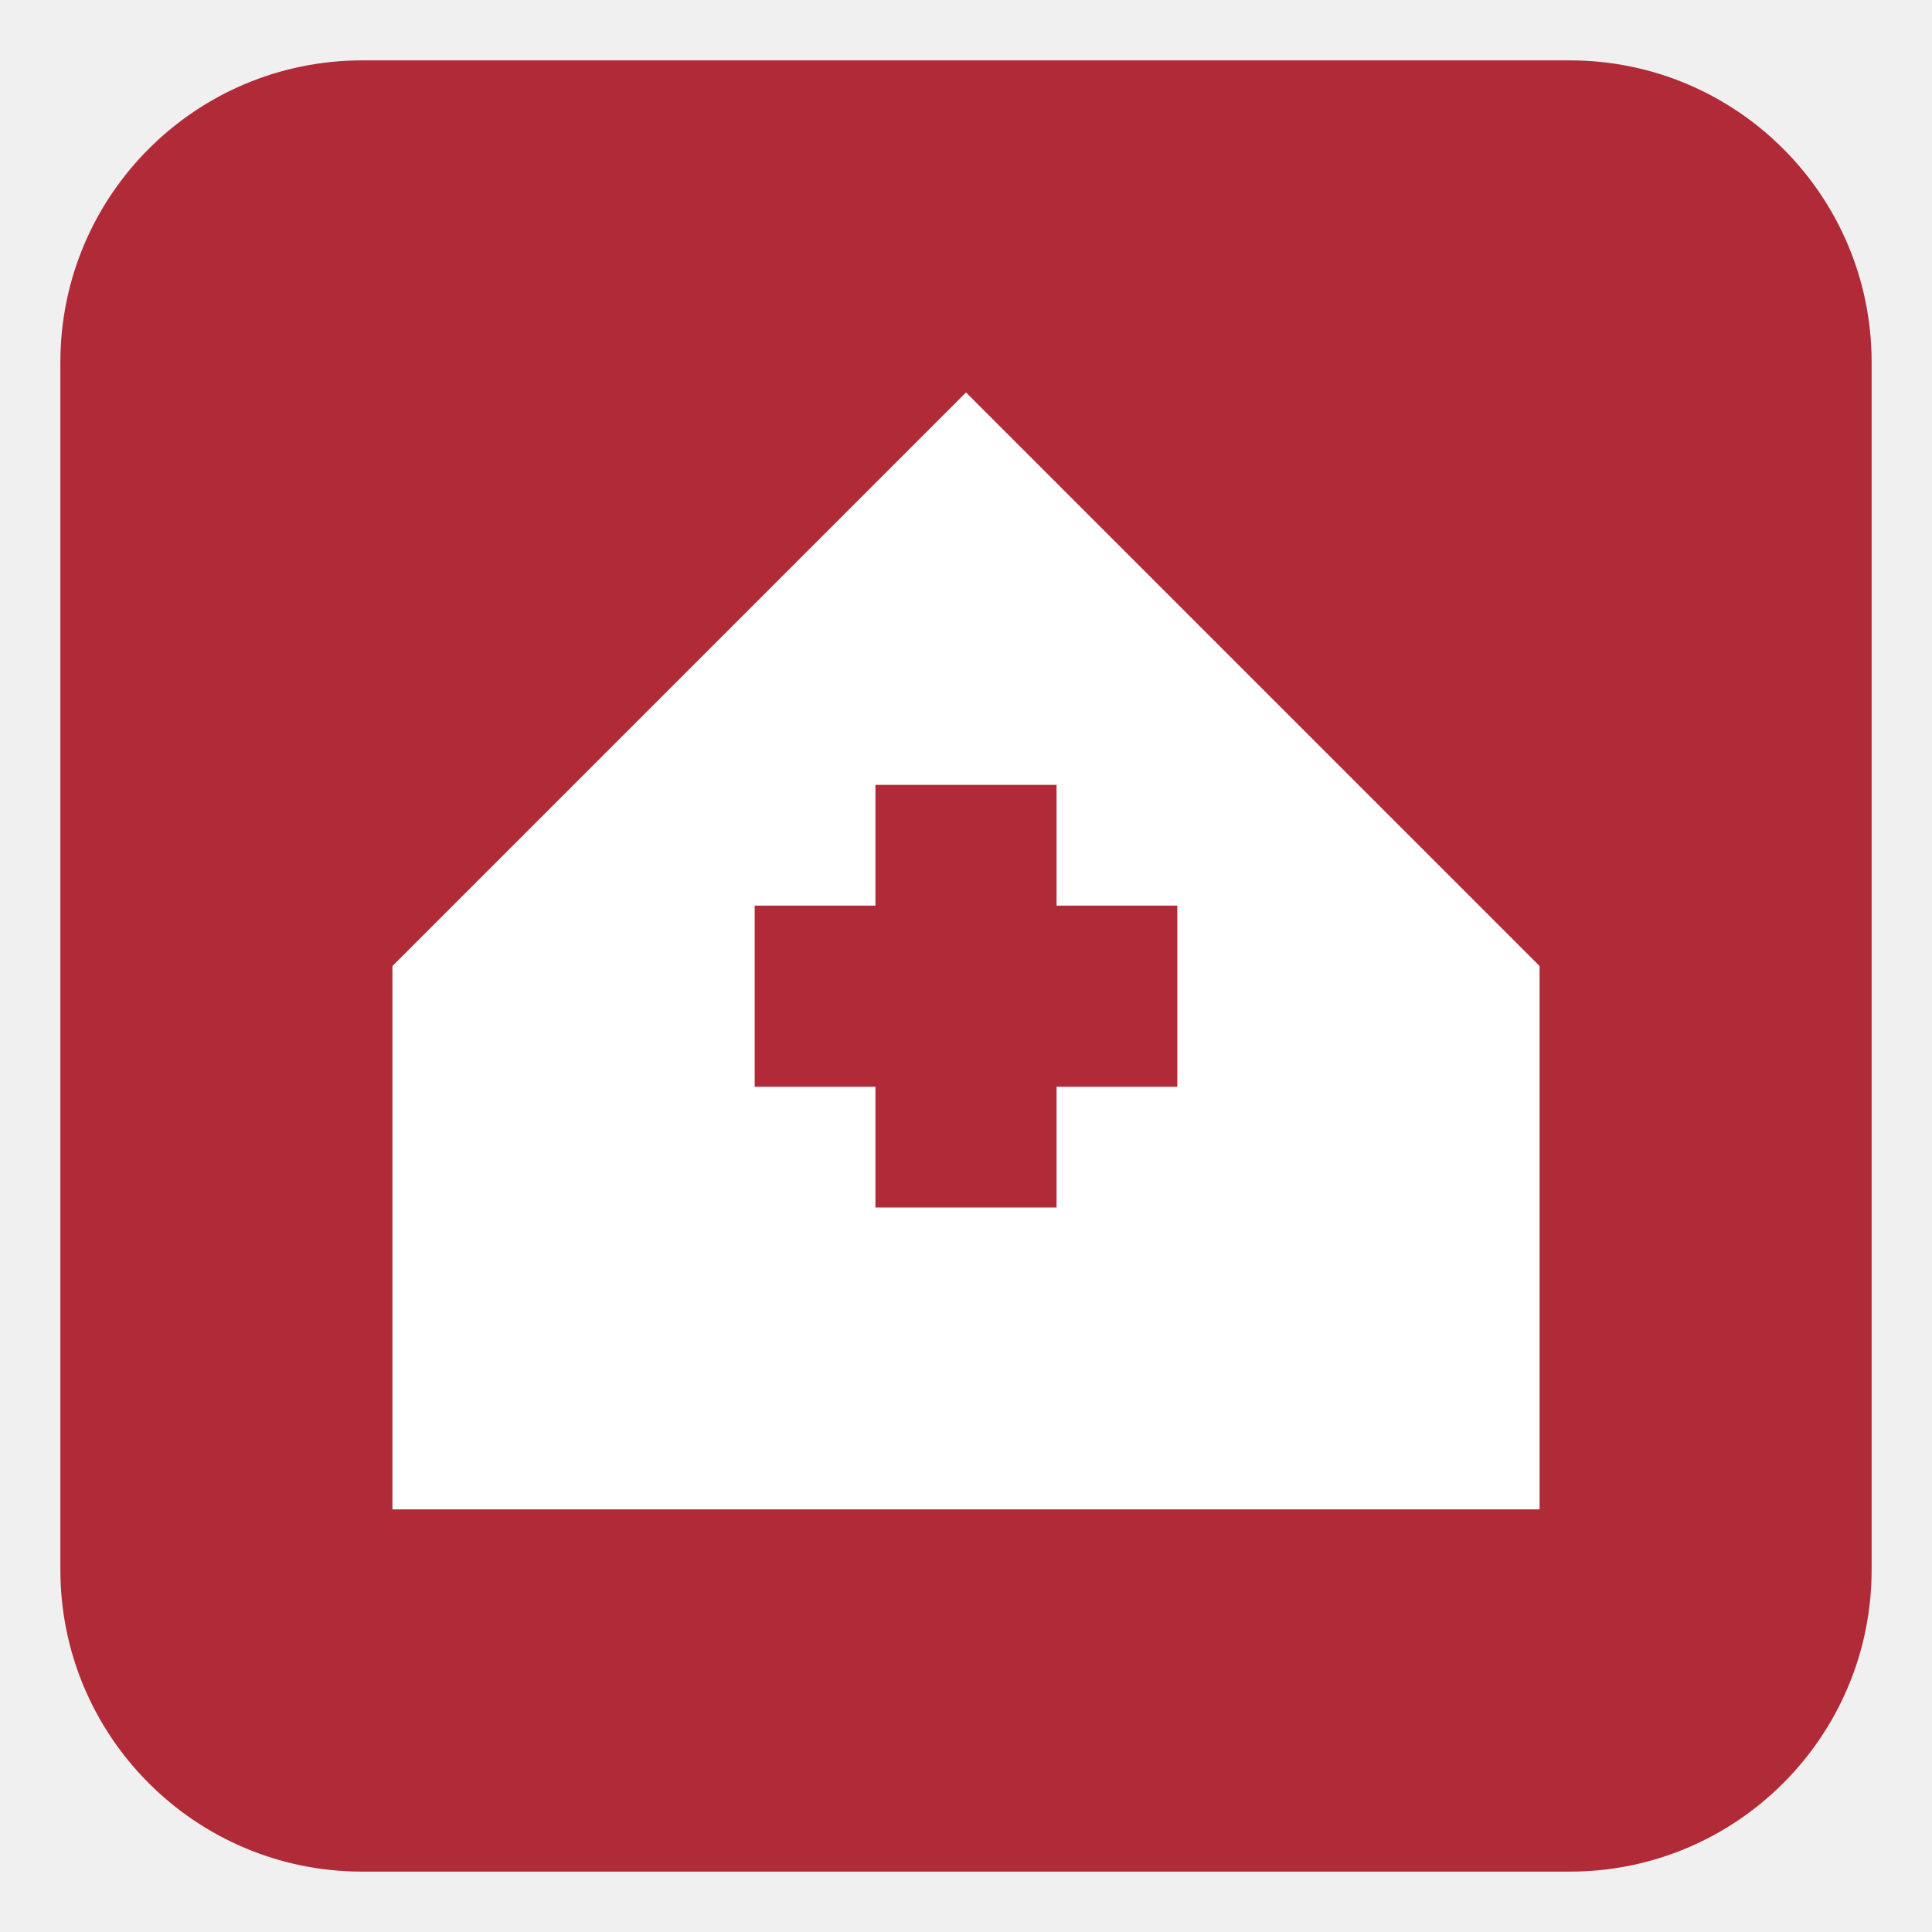
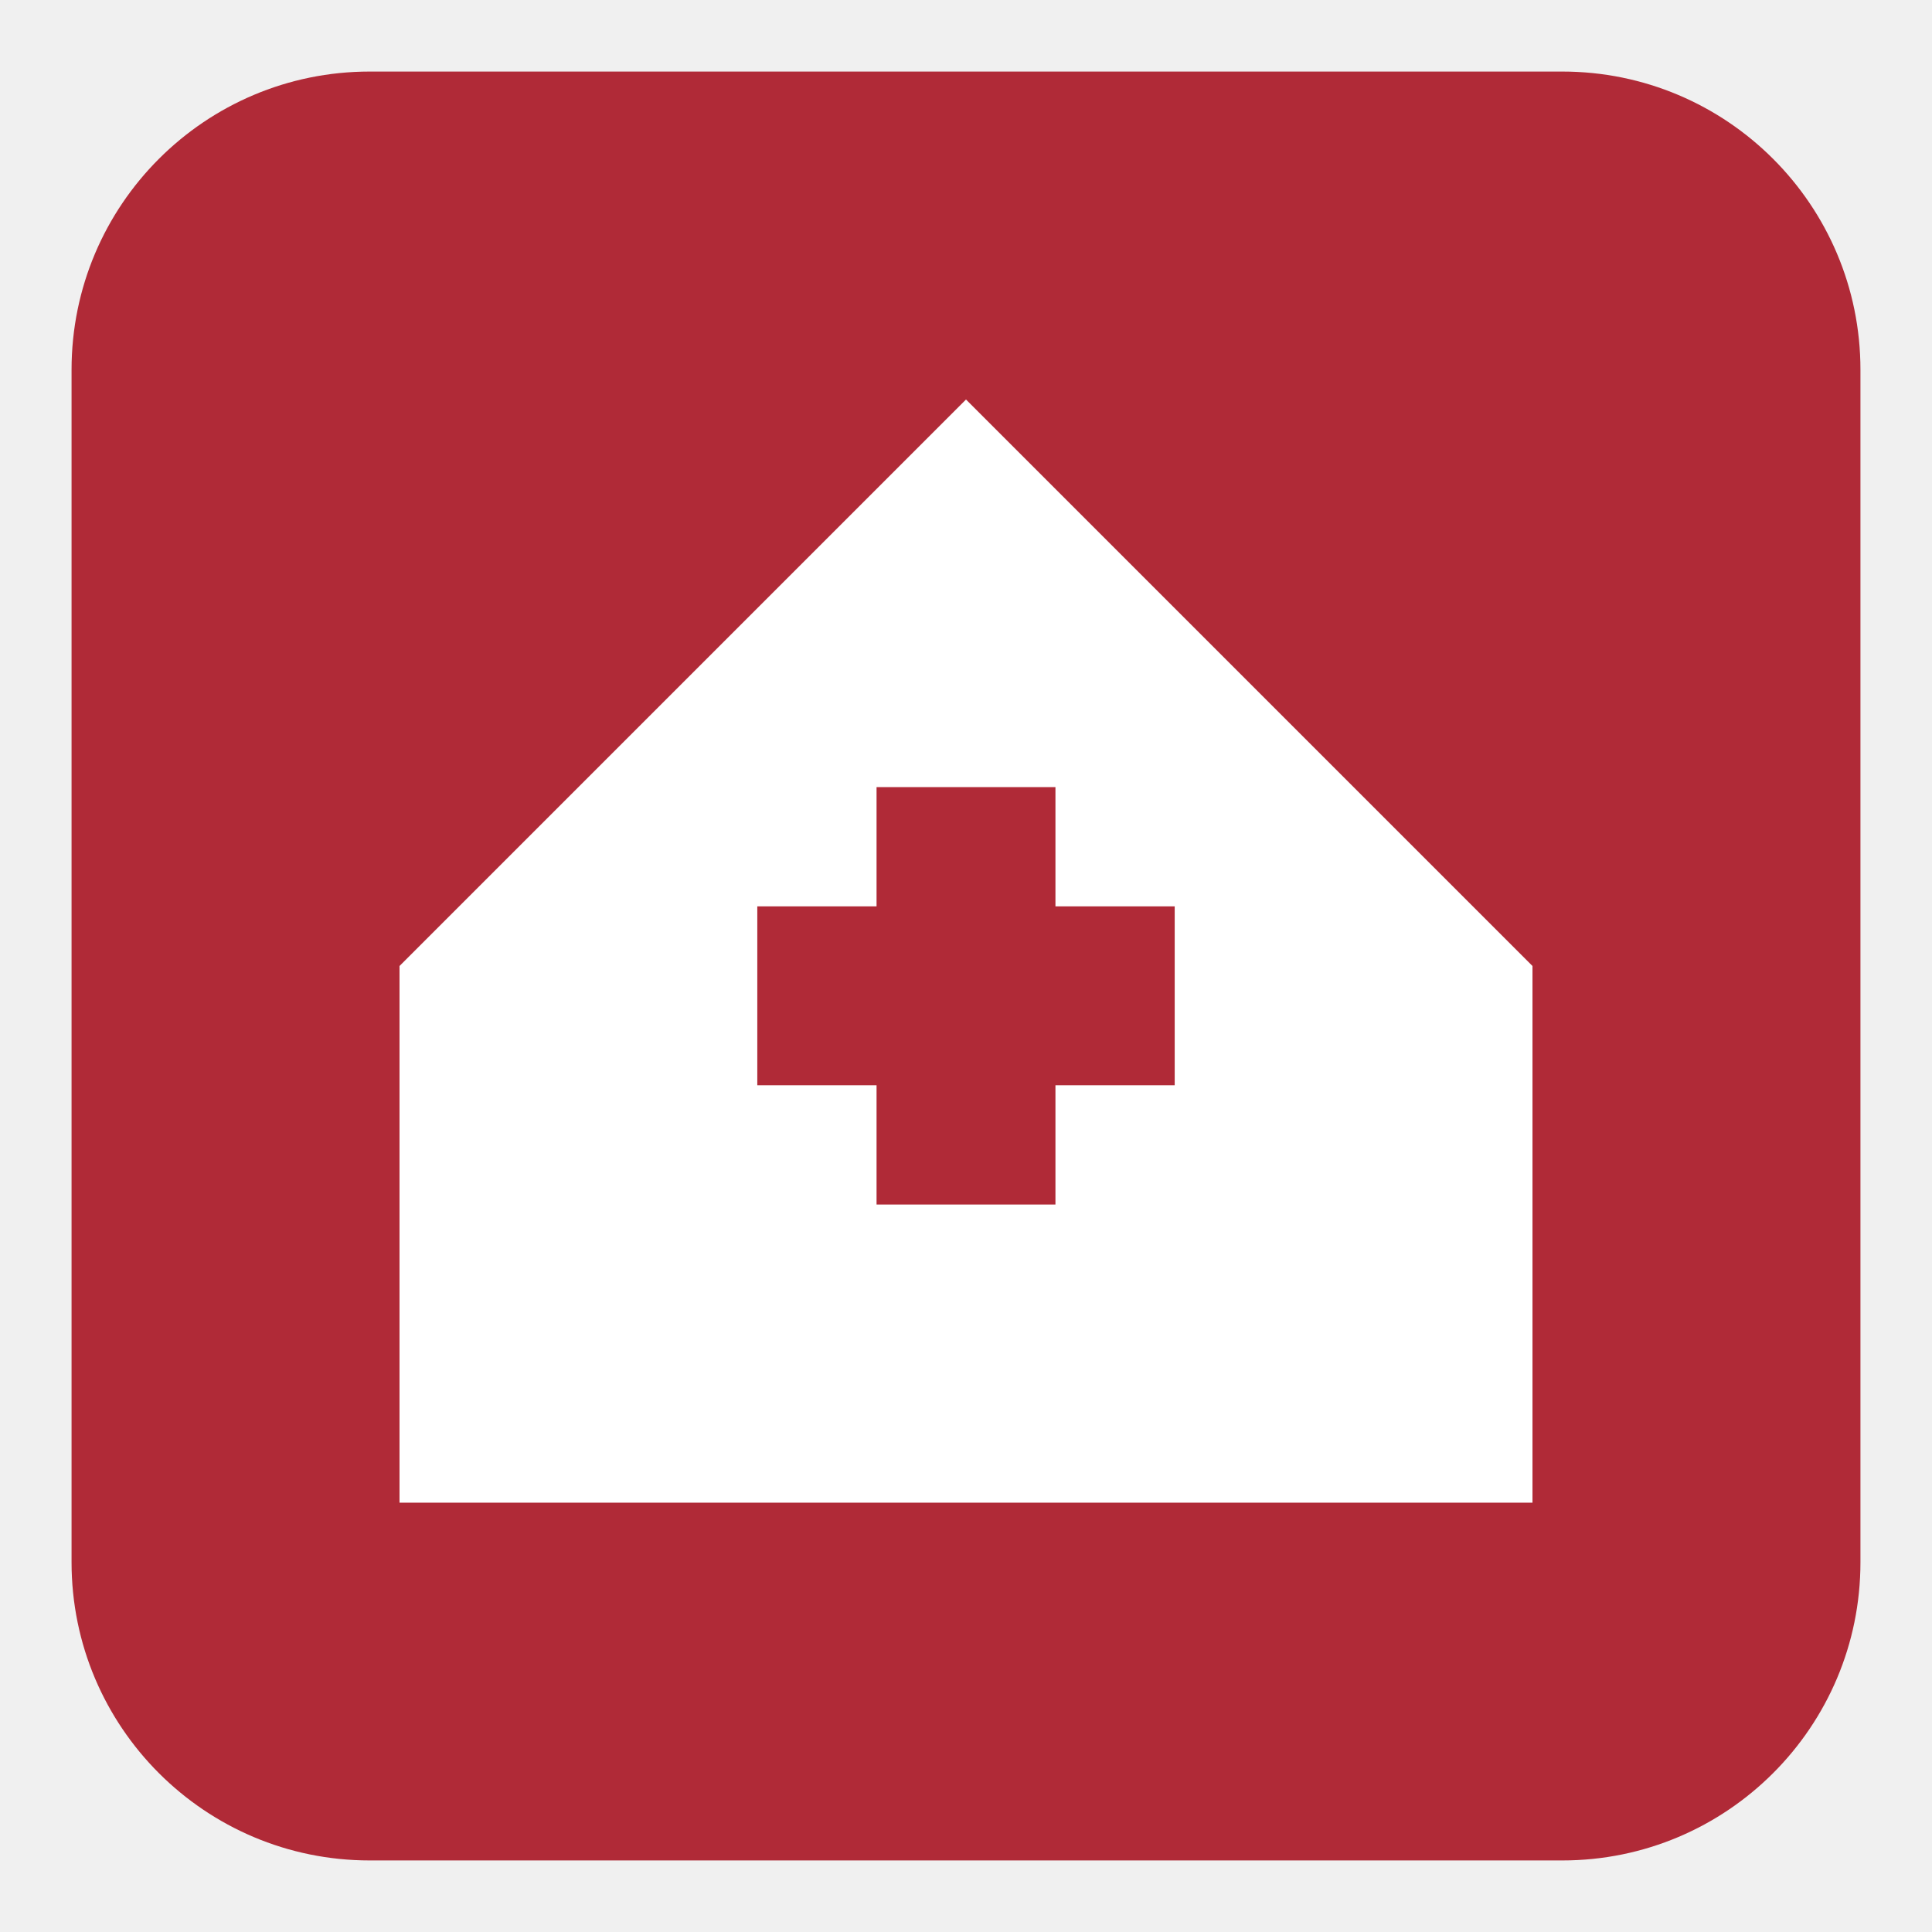
- <svg xmlns="http://www.w3.org/2000/svg" viewBox="0 0 64 64" width="64" height="64">
+ <svg xmlns="http://www.w3.org/2000/svg" viewBox="-0.4 -0.4 64.8 64.8" width="64" height="64">
  <rect x="2" y="2" width="60" height="60" rx="10" fill="#b02a37" />
  <path d="M32 13 L51 32 V50 H13 V32 Z" fill="#ffffff" />
  <path d="M29 26 h6 v4 h4 v6 h-4 v4 h-6 v-4 h-4 v-6 h4 z" fill="#b02a37" />
</svg>
